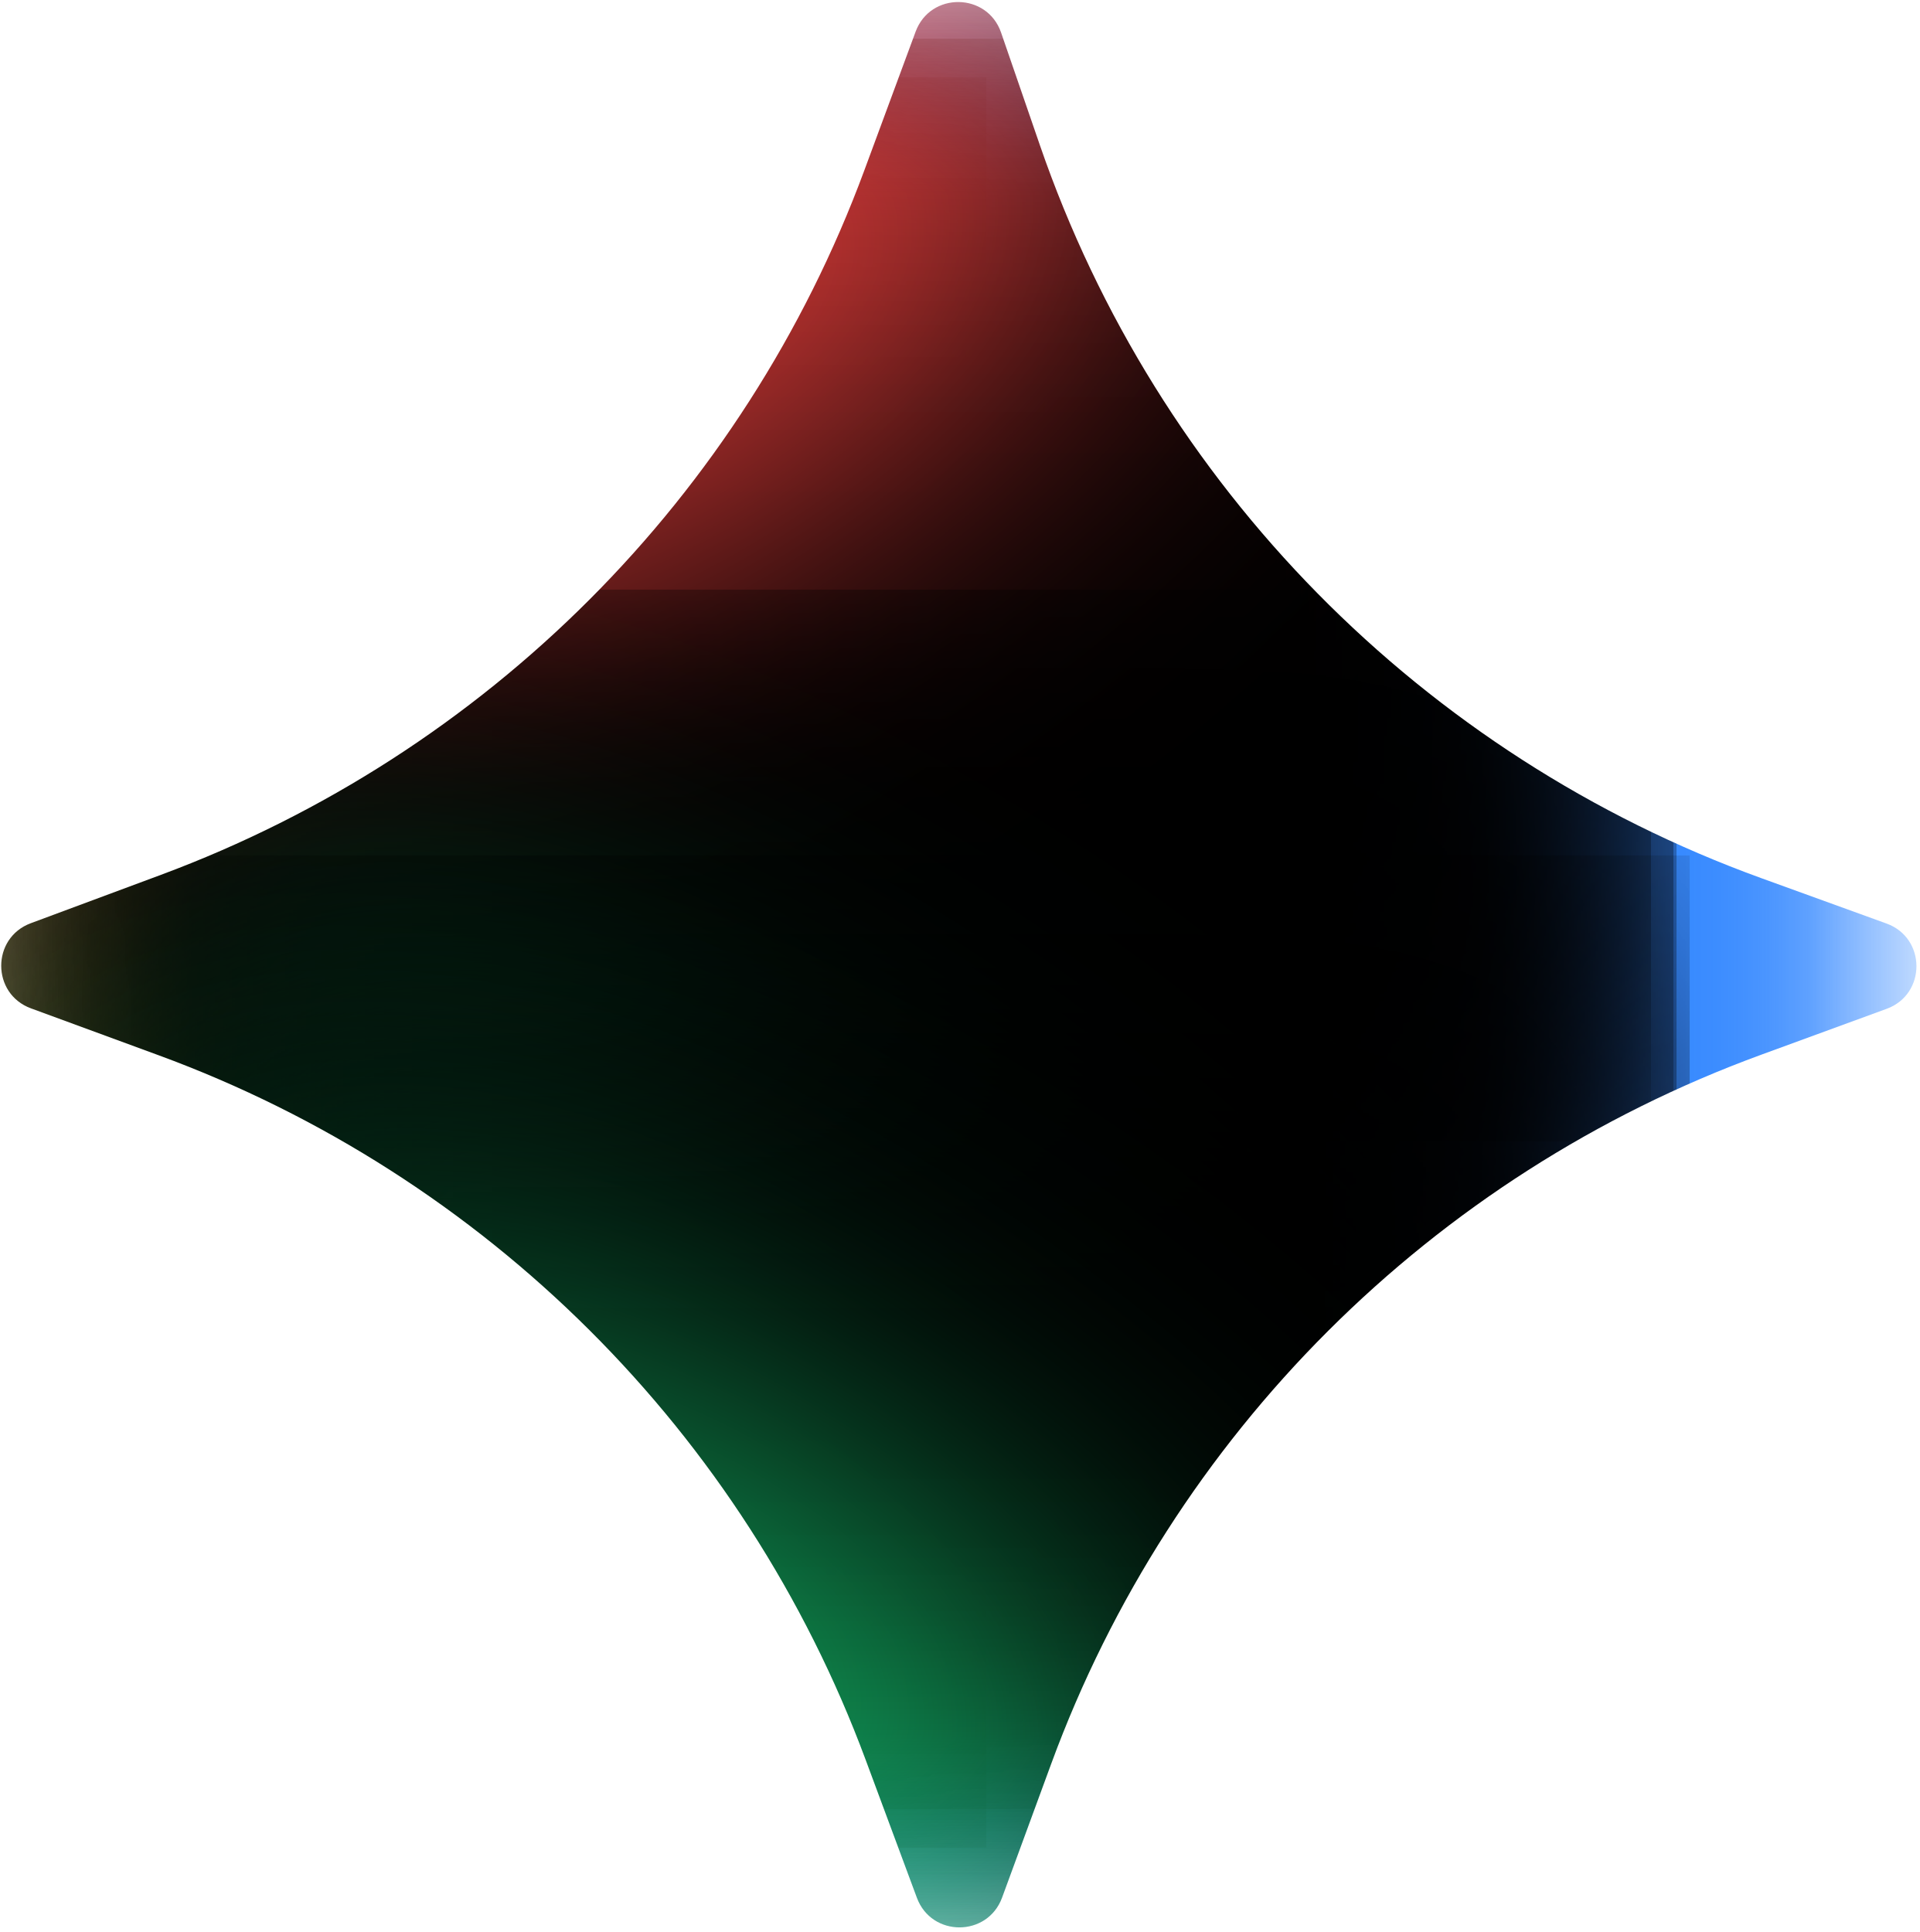
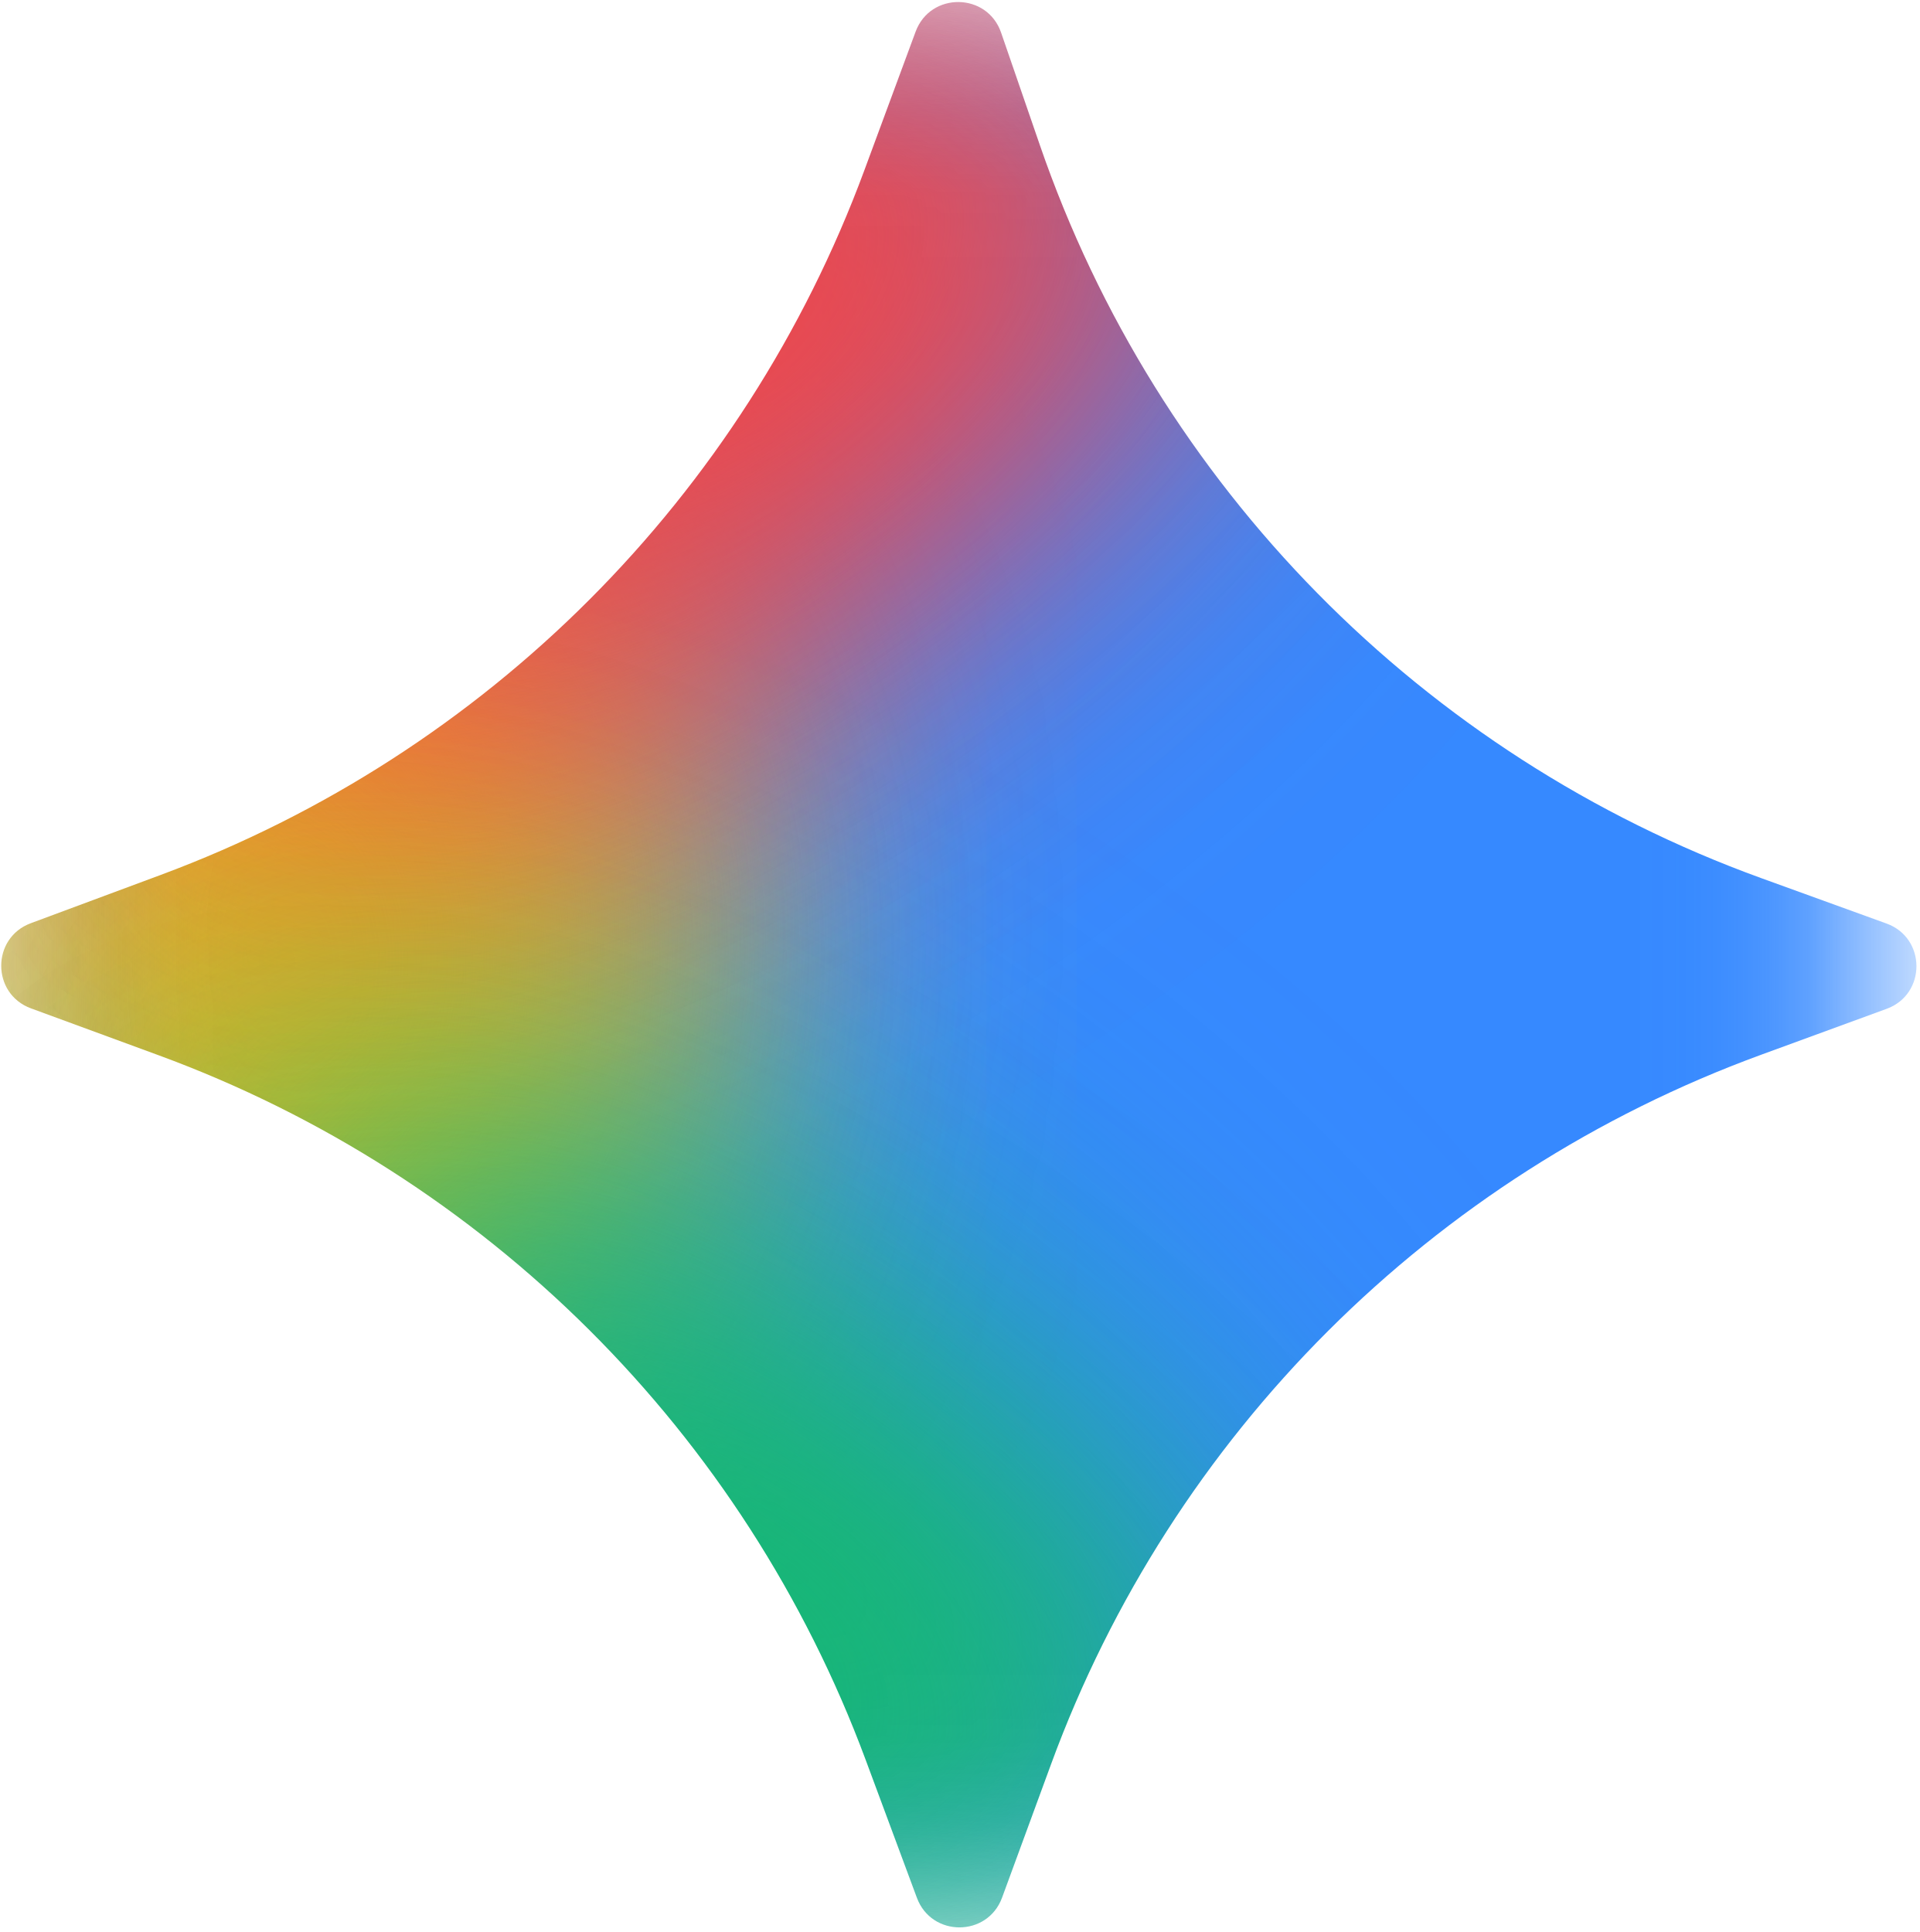
<svg xmlns="http://www.w3.org/2000/svg" viewBox="0 0 296 298" fill="none">
  <mask id="gemini__a" width="296" height="298" x="0" y="0" maskUnits="userSpaceOnUse" style="mask-type:alpha">
    <path fill="#3186FF" d="M141.201 4.886c2.282-6.17 11.042-6.071 13.184.148l5.985 17.37a184.004 184.004 0 0 0 111.257 113.049l19.304 6.997c6.143 2.227 6.156 10.91.02 13.155l-19.35 7.082a184.001 184.001 0 0 0-109.495 109.385l-7.573 20.629c-2.241 6.105-10.869 6.121-13.133.025l-7.908-21.296a184 184 0 0 0-109.02-108.658l-19.698-7.239c-6.102-2.243-6.118-10.867-.025-13.132l20.083-7.467A183.998 183.998 0 0 0 133.291 26.28l7.91-21.394Z" />
  </mask>
  <g mask="url(#gemini__a)">
    <g filter="url(#gemini__b)">
      <ellipse cx="163" cy="149" fill="#3689FF" rx="196" ry="159" />
    </g>
    <g filter="url(#gemini__c)">
      <ellipse cx="33.5" cy="142.5" fill="#F6C013" rx="68.5" ry="72.5" />
    </g>
    <g filter="url(#gemini__d)">
      <ellipse cx="19.5" cy="148.5" fill="#F6C013" rx="68.5" ry="72.5" />
    </g>
    <g filter="url(#gemini__e)">
      <path fill="#FA4340" d="M194 10.5C172 82.5 65.5 134.333 22.5 135L144-66l50 76.5Z" />
    </g>
    <g filter="url(#gemini__f)">
      <path fill="#FA4340" d="M190.5-12.5C168.5 59.5 62 111.333 19 112L140.5-89l50 76.5Z" />
    </g>
    <g filter="url(#gemini__g)">
      <path fill="#14BB69" d="M194.5 279.5C172.5 207.5 66 155.667 23 155l121.5 201 50-76.5Z" />
    </g>
    <g filter="url(#gemini__h)">
      <path fill="#14BB69" d="M196.5 320.5C174.5 248.5 68 196.667 25 196l121.5 201 50-76.5Z" />
    </g>
  </g>
  <defs>
    <filter id="gemini__b" width="464" height="390" x="-69" y="-46" color-interpolation-filters="sRGB" filterUnits="userSpaceOnUse">
-       <feFlood floodOpacity="0" result="BackgroundImageFix" />
+       <feFlood flood-opacity="0" result="BackgroundImageFix" />
      <feBlend in="SourceGraphic" in2="BackgroundImageFix" result="shape" />
      <feGaussianBlur result="effect1_foregroundBlur_69_17998" stdDeviation="18" />
    </filter>
    <filter id="gemini__c" width="265" height="273" x="-99" y="6" color-interpolation-filters="sRGB" filterUnits="userSpaceOnUse">
-       <feFlood floodOpacity="0" result="BackgroundImageFix" />
+       <feFlood flood-opacity="0" result="BackgroundImageFix" />
      <feBlend in="SourceGraphic" in2="BackgroundImageFix" result="shape" />
      <feGaussianBlur result="effect1_foregroundBlur_69_17998" stdDeviation="32" />
    </filter>
    <filter id="gemini__d" width="265" height="273" x="-113" y="12" color-interpolation-filters="sRGB" filterUnits="userSpaceOnUse">
-       <feFlood floodOpacity="0" result="BackgroundImageFix" />
+       <feFlood flood-opacity="0" result="BackgroundImageFix" />
      <feBlend in="SourceGraphic" in2="BackgroundImageFix" result="shape" />
      <feGaussianBlur result="effect1_foregroundBlur_69_17998" stdDeviation="32" />
    </filter>
    <filter id="gemini__e" width="299.5" height="329" x="-41.5" y="-130" color-interpolation-filters="sRGB" filterUnits="userSpaceOnUse">
-       <feFlood floodOpacity="0" result="BackgroundImageFix" />
+       <feFlood flood-opacity="0" result="BackgroundImageFix" />
      <feBlend in="SourceGraphic" in2="BackgroundImageFix" result="shape" />
      <feGaussianBlur result="effect1_foregroundBlur_69_17998" stdDeviation="32" />
    </filter>
    <filter id="gemini__f" width="299.5" height="329" x="-45" y="-153" color-interpolation-filters="sRGB" filterUnits="userSpaceOnUse">
-       <feFlood floodOpacity="0" result="BackgroundImageFix" />
+       <feFlood flood-opacity="0" result="BackgroundImageFix" />
      <feBlend in="SourceGraphic" in2="BackgroundImageFix" result="shape" />
      <feGaussianBlur result="effect1_foregroundBlur_69_17998" stdDeviation="32" />
    </filter>
    <filter id="gemini__g" width="299.5" height="329" x="-41" y="91" color-interpolation-filters="sRGB" filterUnits="userSpaceOnUse">
-       <feFlood floodOpacity="0" result="BackgroundImageFix" />
+       <feFlood flood-opacity="0" result="BackgroundImageFix" />
      <feBlend in="SourceGraphic" in2="BackgroundImageFix" result="shape" />
      <feGaussianBlur result="effect1_foregroundBlur_69_17998" stdDeviation="32" />
    </filter>
    <filter id="gemini__h" width="299.5" height="329" x="-39" y="132" color-interpolation-filters="sRGB" filterUnits="userSpaceOnUse">
-       <feFlood floodOpacity="0" result="BackgroundImageFix" />
+       <feFlood flood-opacity="0" result="BackgroundImageFix" />
      <feBlend in="SourceGraphic" in2="BackgroundImageFix" result="shape" />
      <feGaussianBlur result="effect1_foregroundBlur_69_17998" stdDeviation="32" />
    </filter>
  </defs>
</svg>
